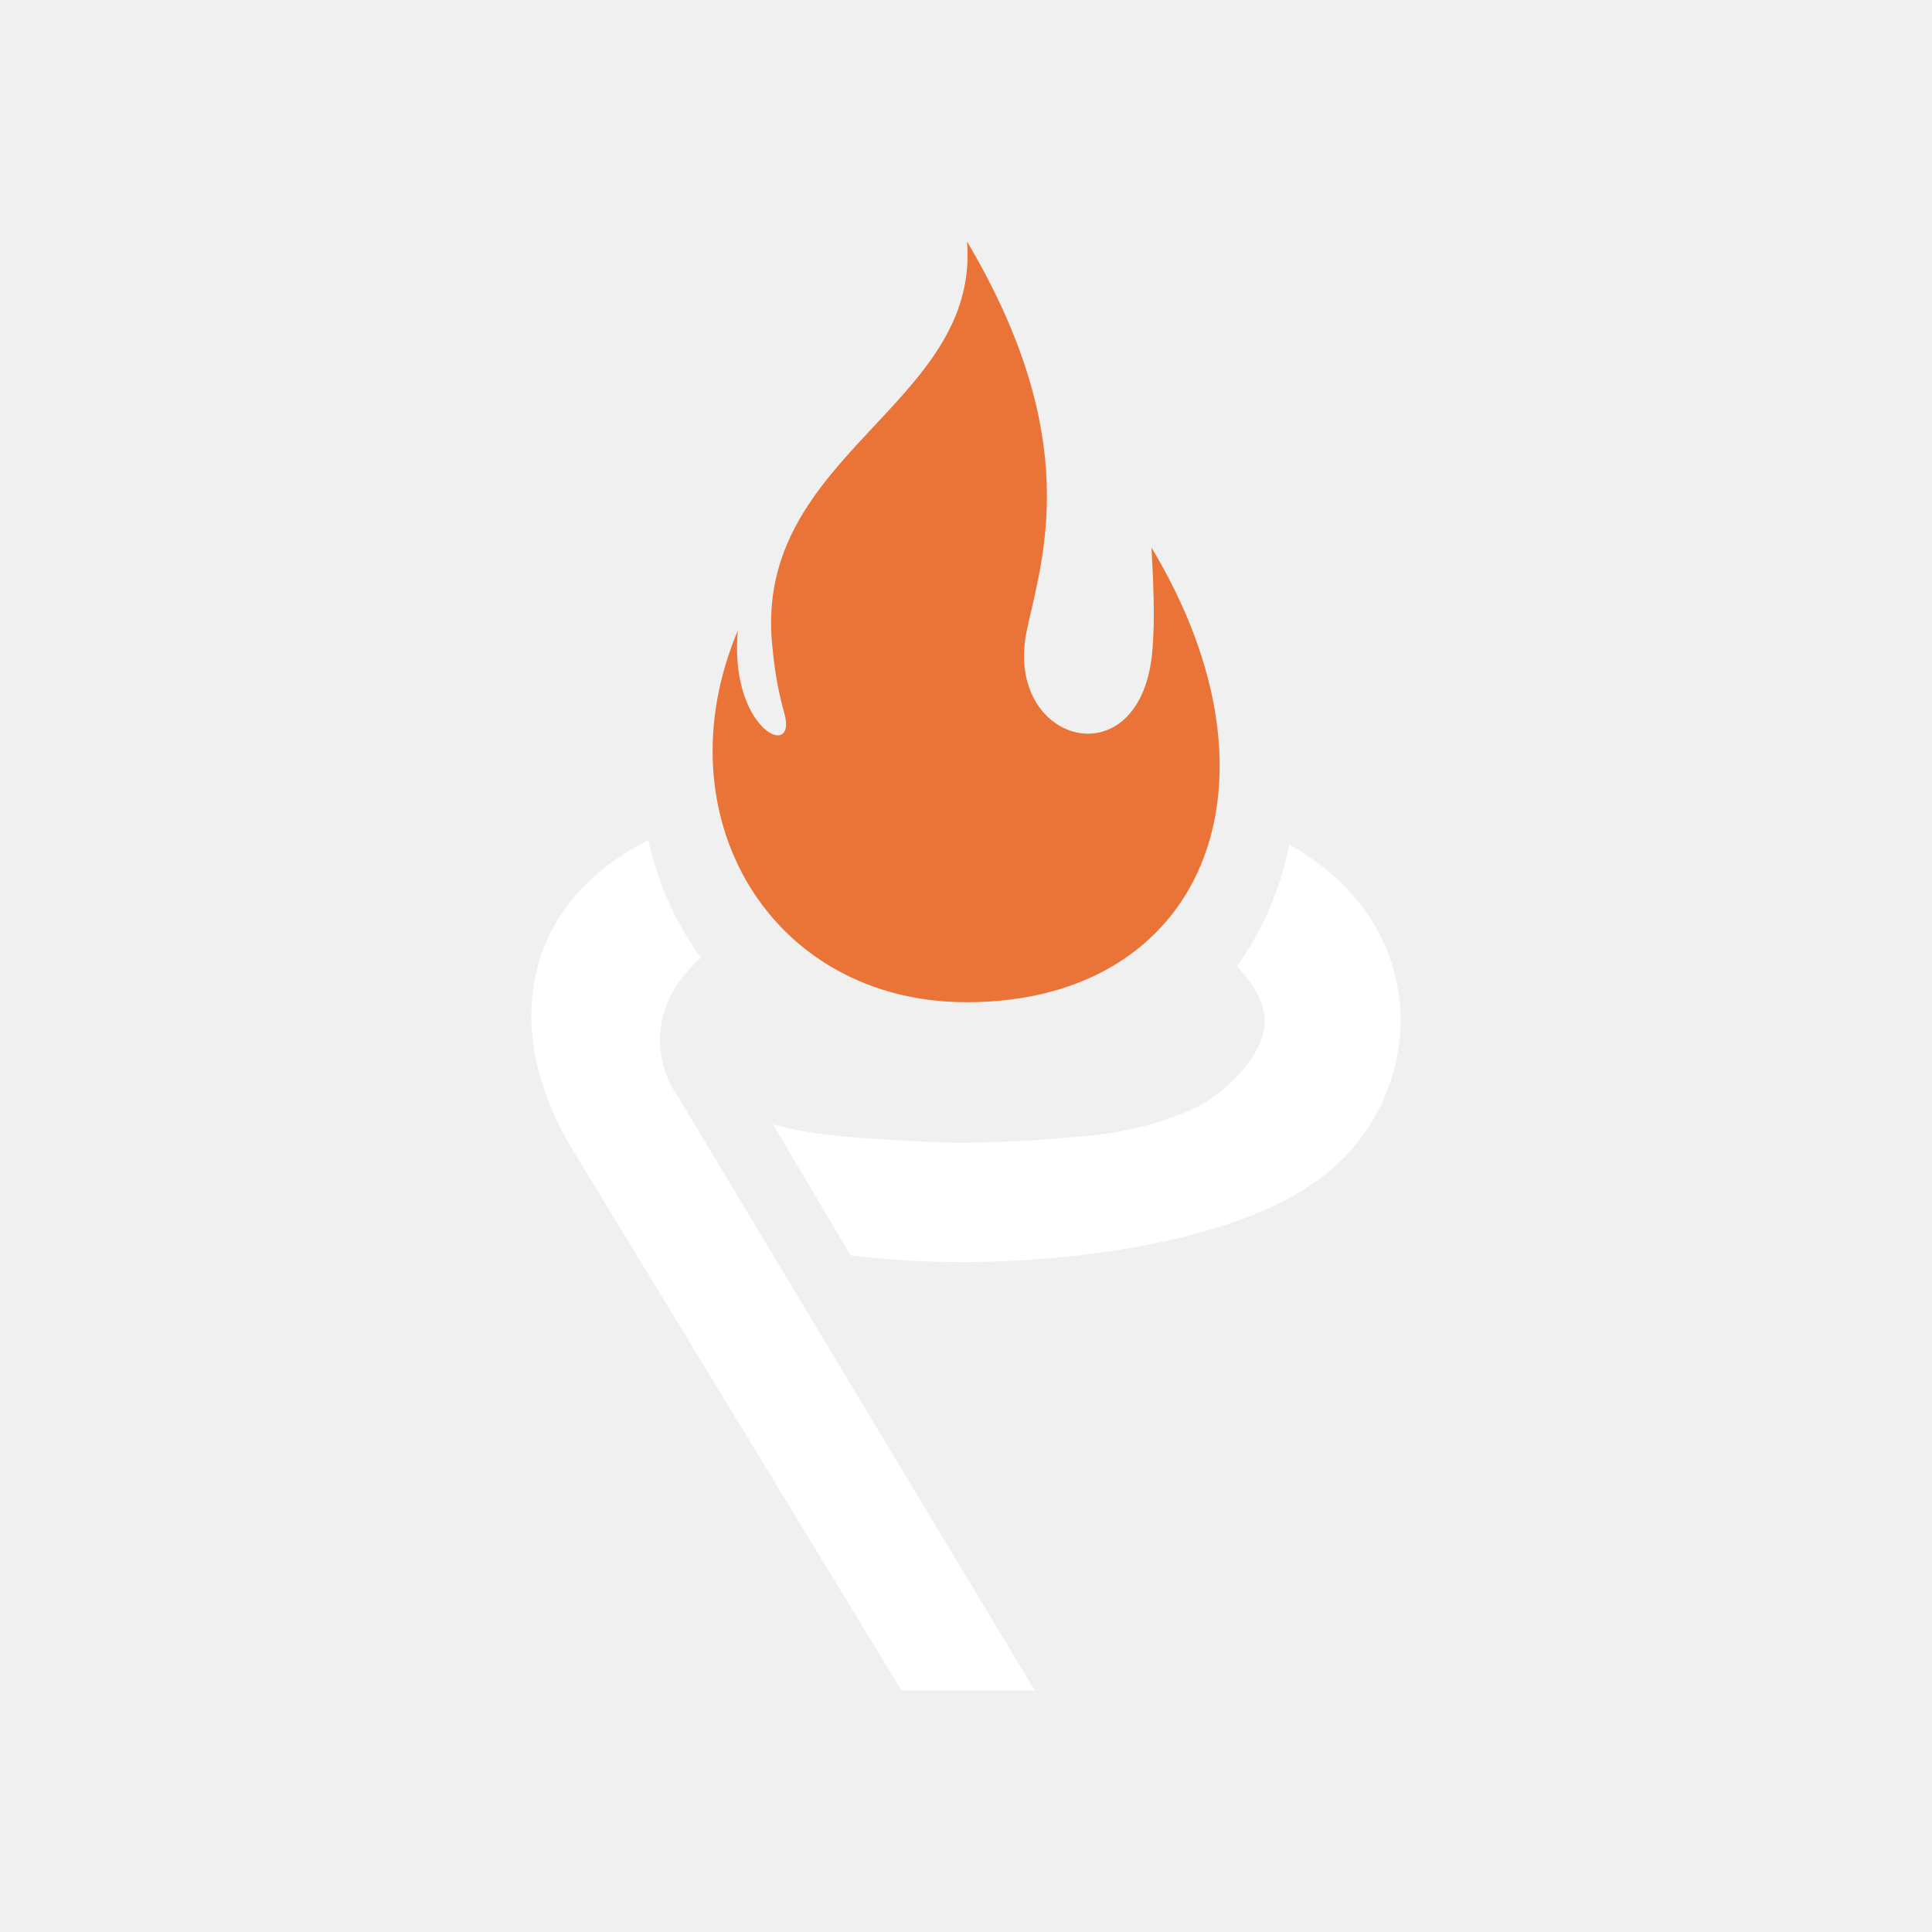
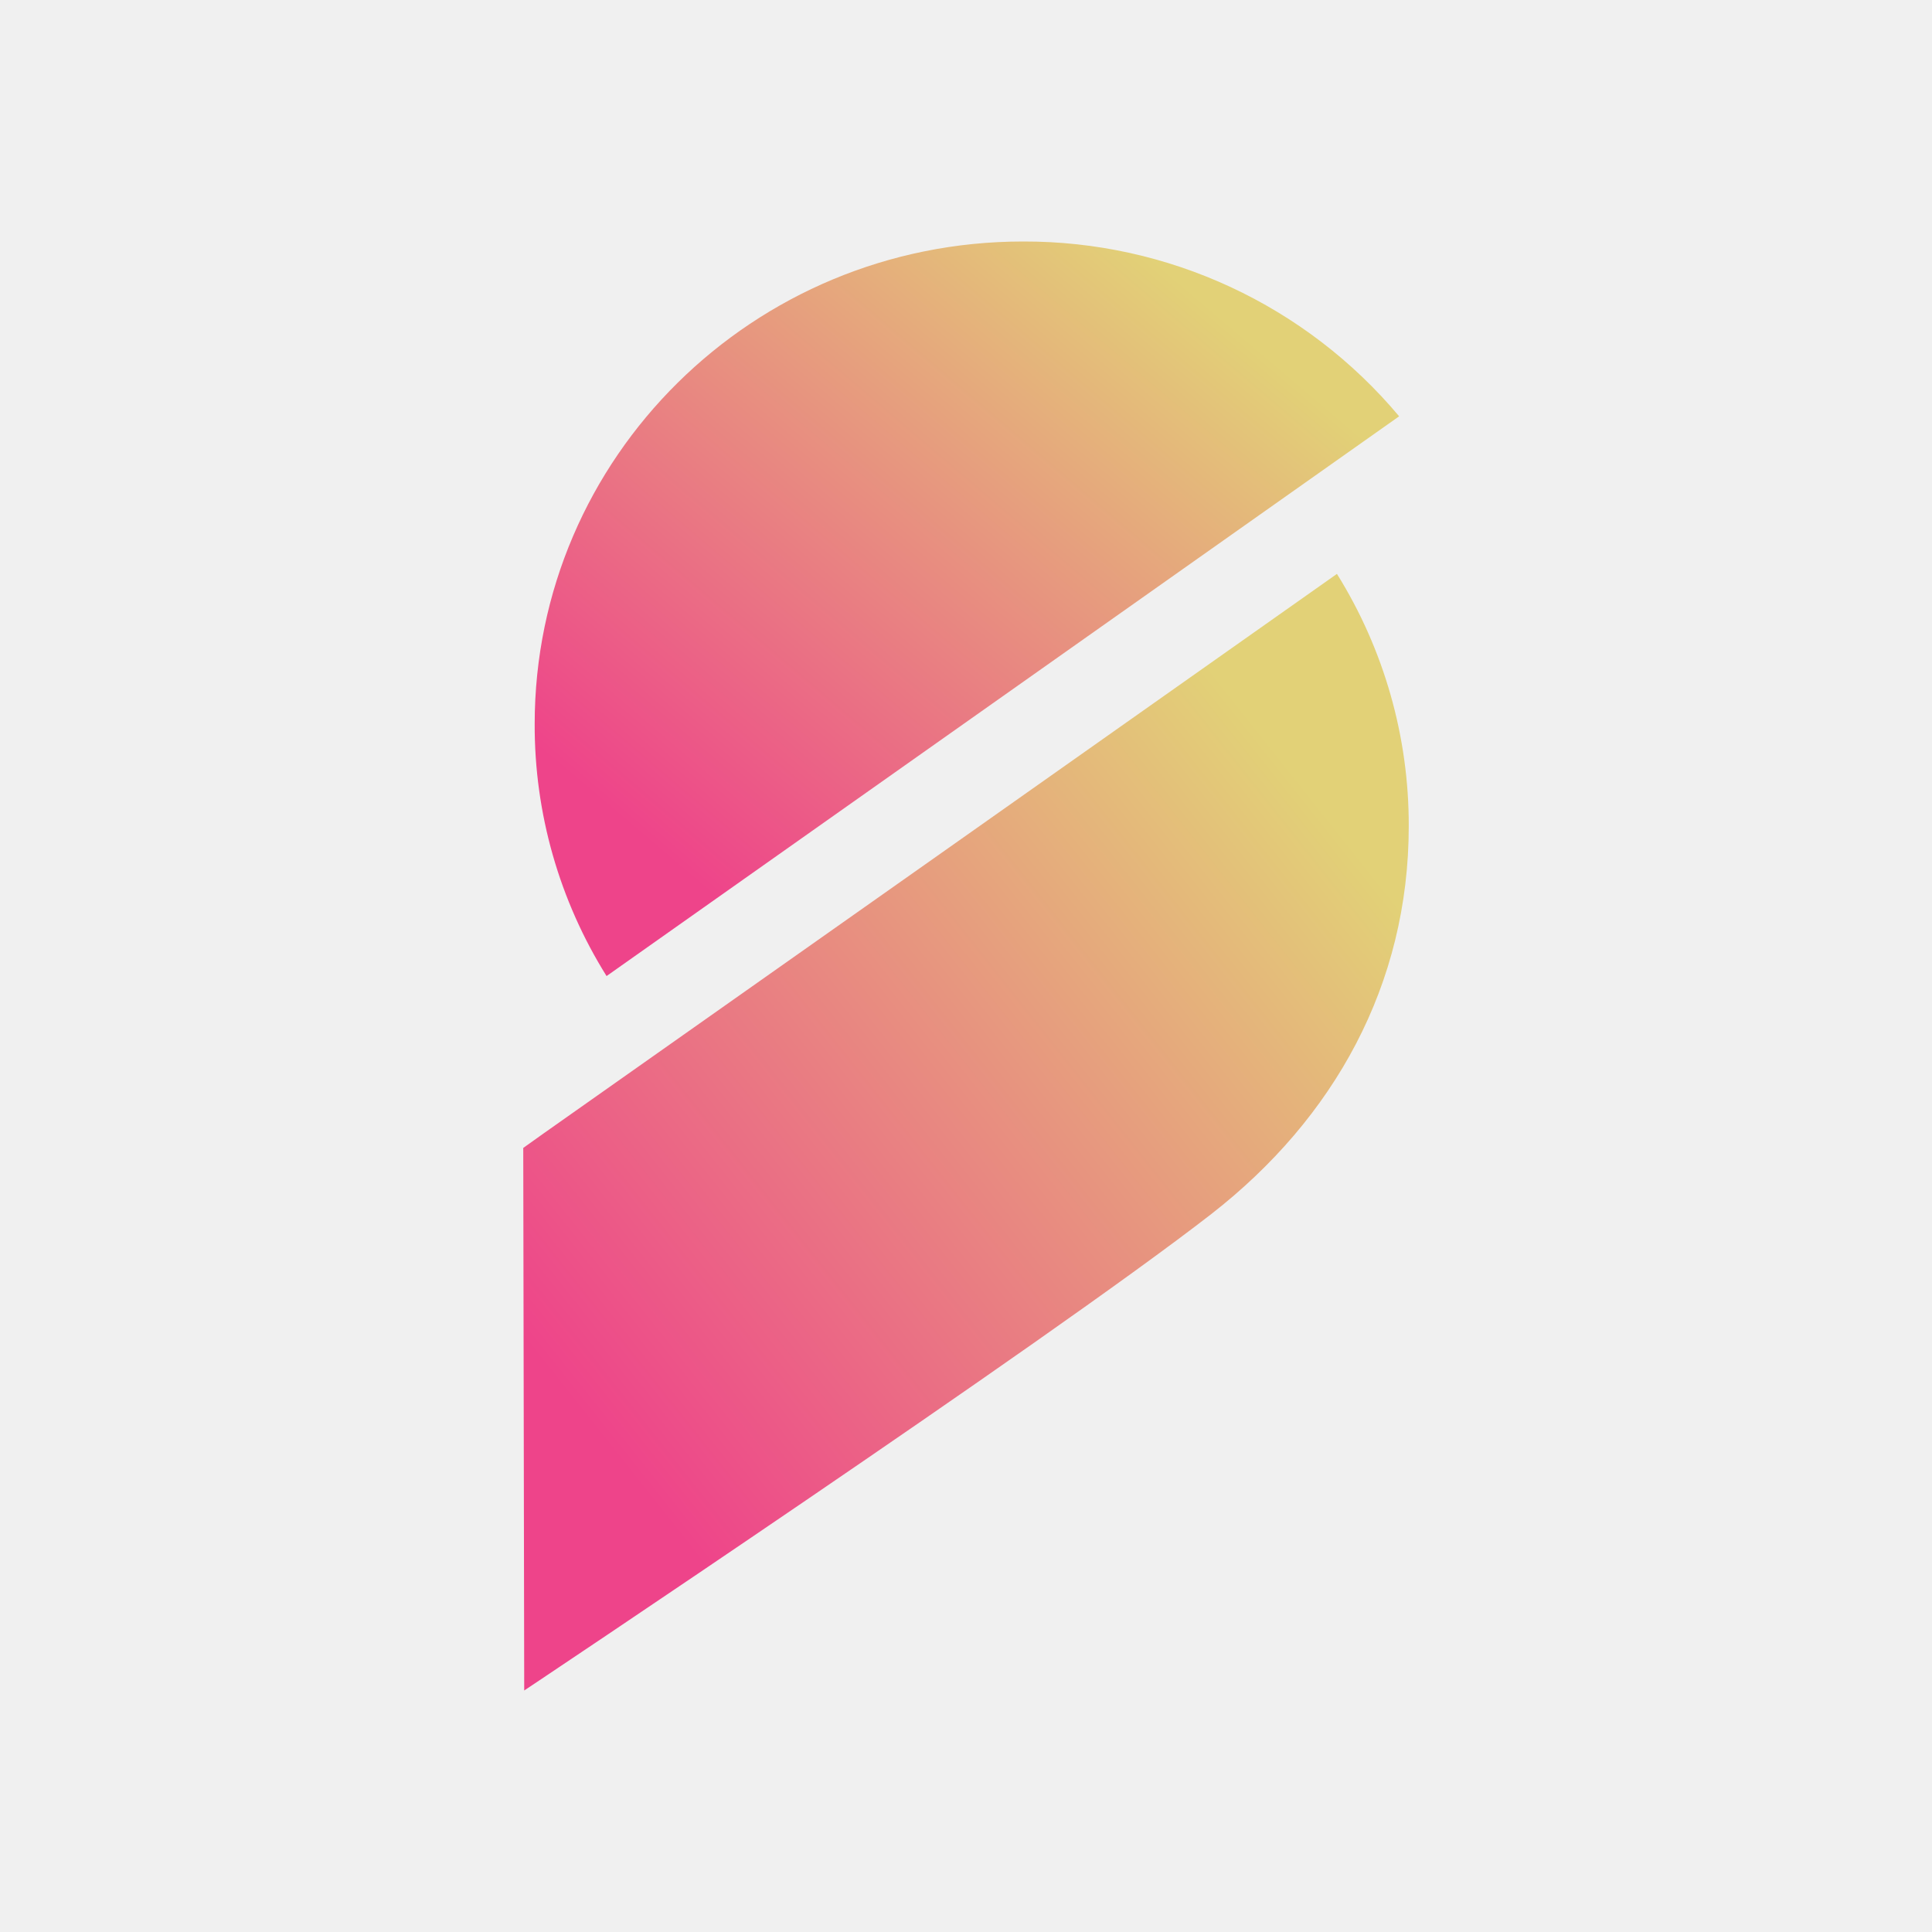
<svg xmlns="http://www.w3.org/2000/svg" width="24" height="24" fill="none" viewBox="0 0 24 24">
-   <path fill="#fff" d="M11.199 21h1.656c-1.485-2.462-2.961-4.928-4.441-7.39a1.21 1.21 0 0 1-.122-1.156c.081-.211.252-.41.414-.558a3.9 3.9 0 0 1-.652-1.458c-1.512.756-1.854 2.268-.981 3.78zm-.63-5.405c.963.113 1.858.108 2.826 0 1.17-.135 2.218-.423 2.87-.864a2.47 2.47 0 0 0 1.135-2.043c0-.99-.585-1.755-1.386-2.196a3.85 3.85 0 0 1-.648 1.512c.184.194.346.441.346.684 0 .392-.436.824-.751 1.013-.37.211-.914.35-1.332.396a17 17 0 0 1-1.647.099c-.293 0-.598-.018-.891-.036-.486-.027-1.017-.059-1.49-.194l.968 1.634z" />
-   <path fill="#EA7437" d="M12.013 3c1.45 2.448.94 3.91.743 4.828-.302 1.422 1.435 1.89 1.561.234.032-.387.01-.837-.013-1.26 1.786 2.97.62 5.648-2.295 5.648-2.44 0-3.812-2.313-2.844-4.617-.108 1.22.72 1.61.585 1.053-.036-.14-.113-.383-.158-.878-.23-2.367 2.583-2.97 2.421-5.008" />
+   <path fill="url(#PROM__a)" d="m17.38 5.172-9.845 6.953a5.87 5.87 0 0 1-.893-3.132C6.643 5.682 9.356 3 12.708 3a6.07 6.07 0 0 1 4.673 2.172" />
+   <path fill="url(#PROM__b)" d="M17.5 10.262a5.9 5.9 0 0 0-.892-3.133l-4.911 3.465-4.936 3.48-.261.186.012 6.74s6.492-4.33 8.538-5.921c1.522-1.186 2.45-2.847 2.45-4.817" />
+   <defs>
+     <linearGradient id="PROM__a" x1="14.355" x2="8.154" y1="3.24" y2="10.538" gradientUnits="userSpaceOnUse">
+       <stop stop-color="#E2D177" />
+       <stop offset="1" stop-color="#EE448A" />
+     </linearGradient>
+     <linearGradient id="PROM__b" x1="16.504" x2="7.202" y1="10.146" y2="17.523" gradientUnits="userSpaceOnUse">
+       <stop stop-color="#E2D177" />
+       <stop offset="1" stop-color="#EE448A" />
+     </linearGradient>
+   </defs>
</svg>
